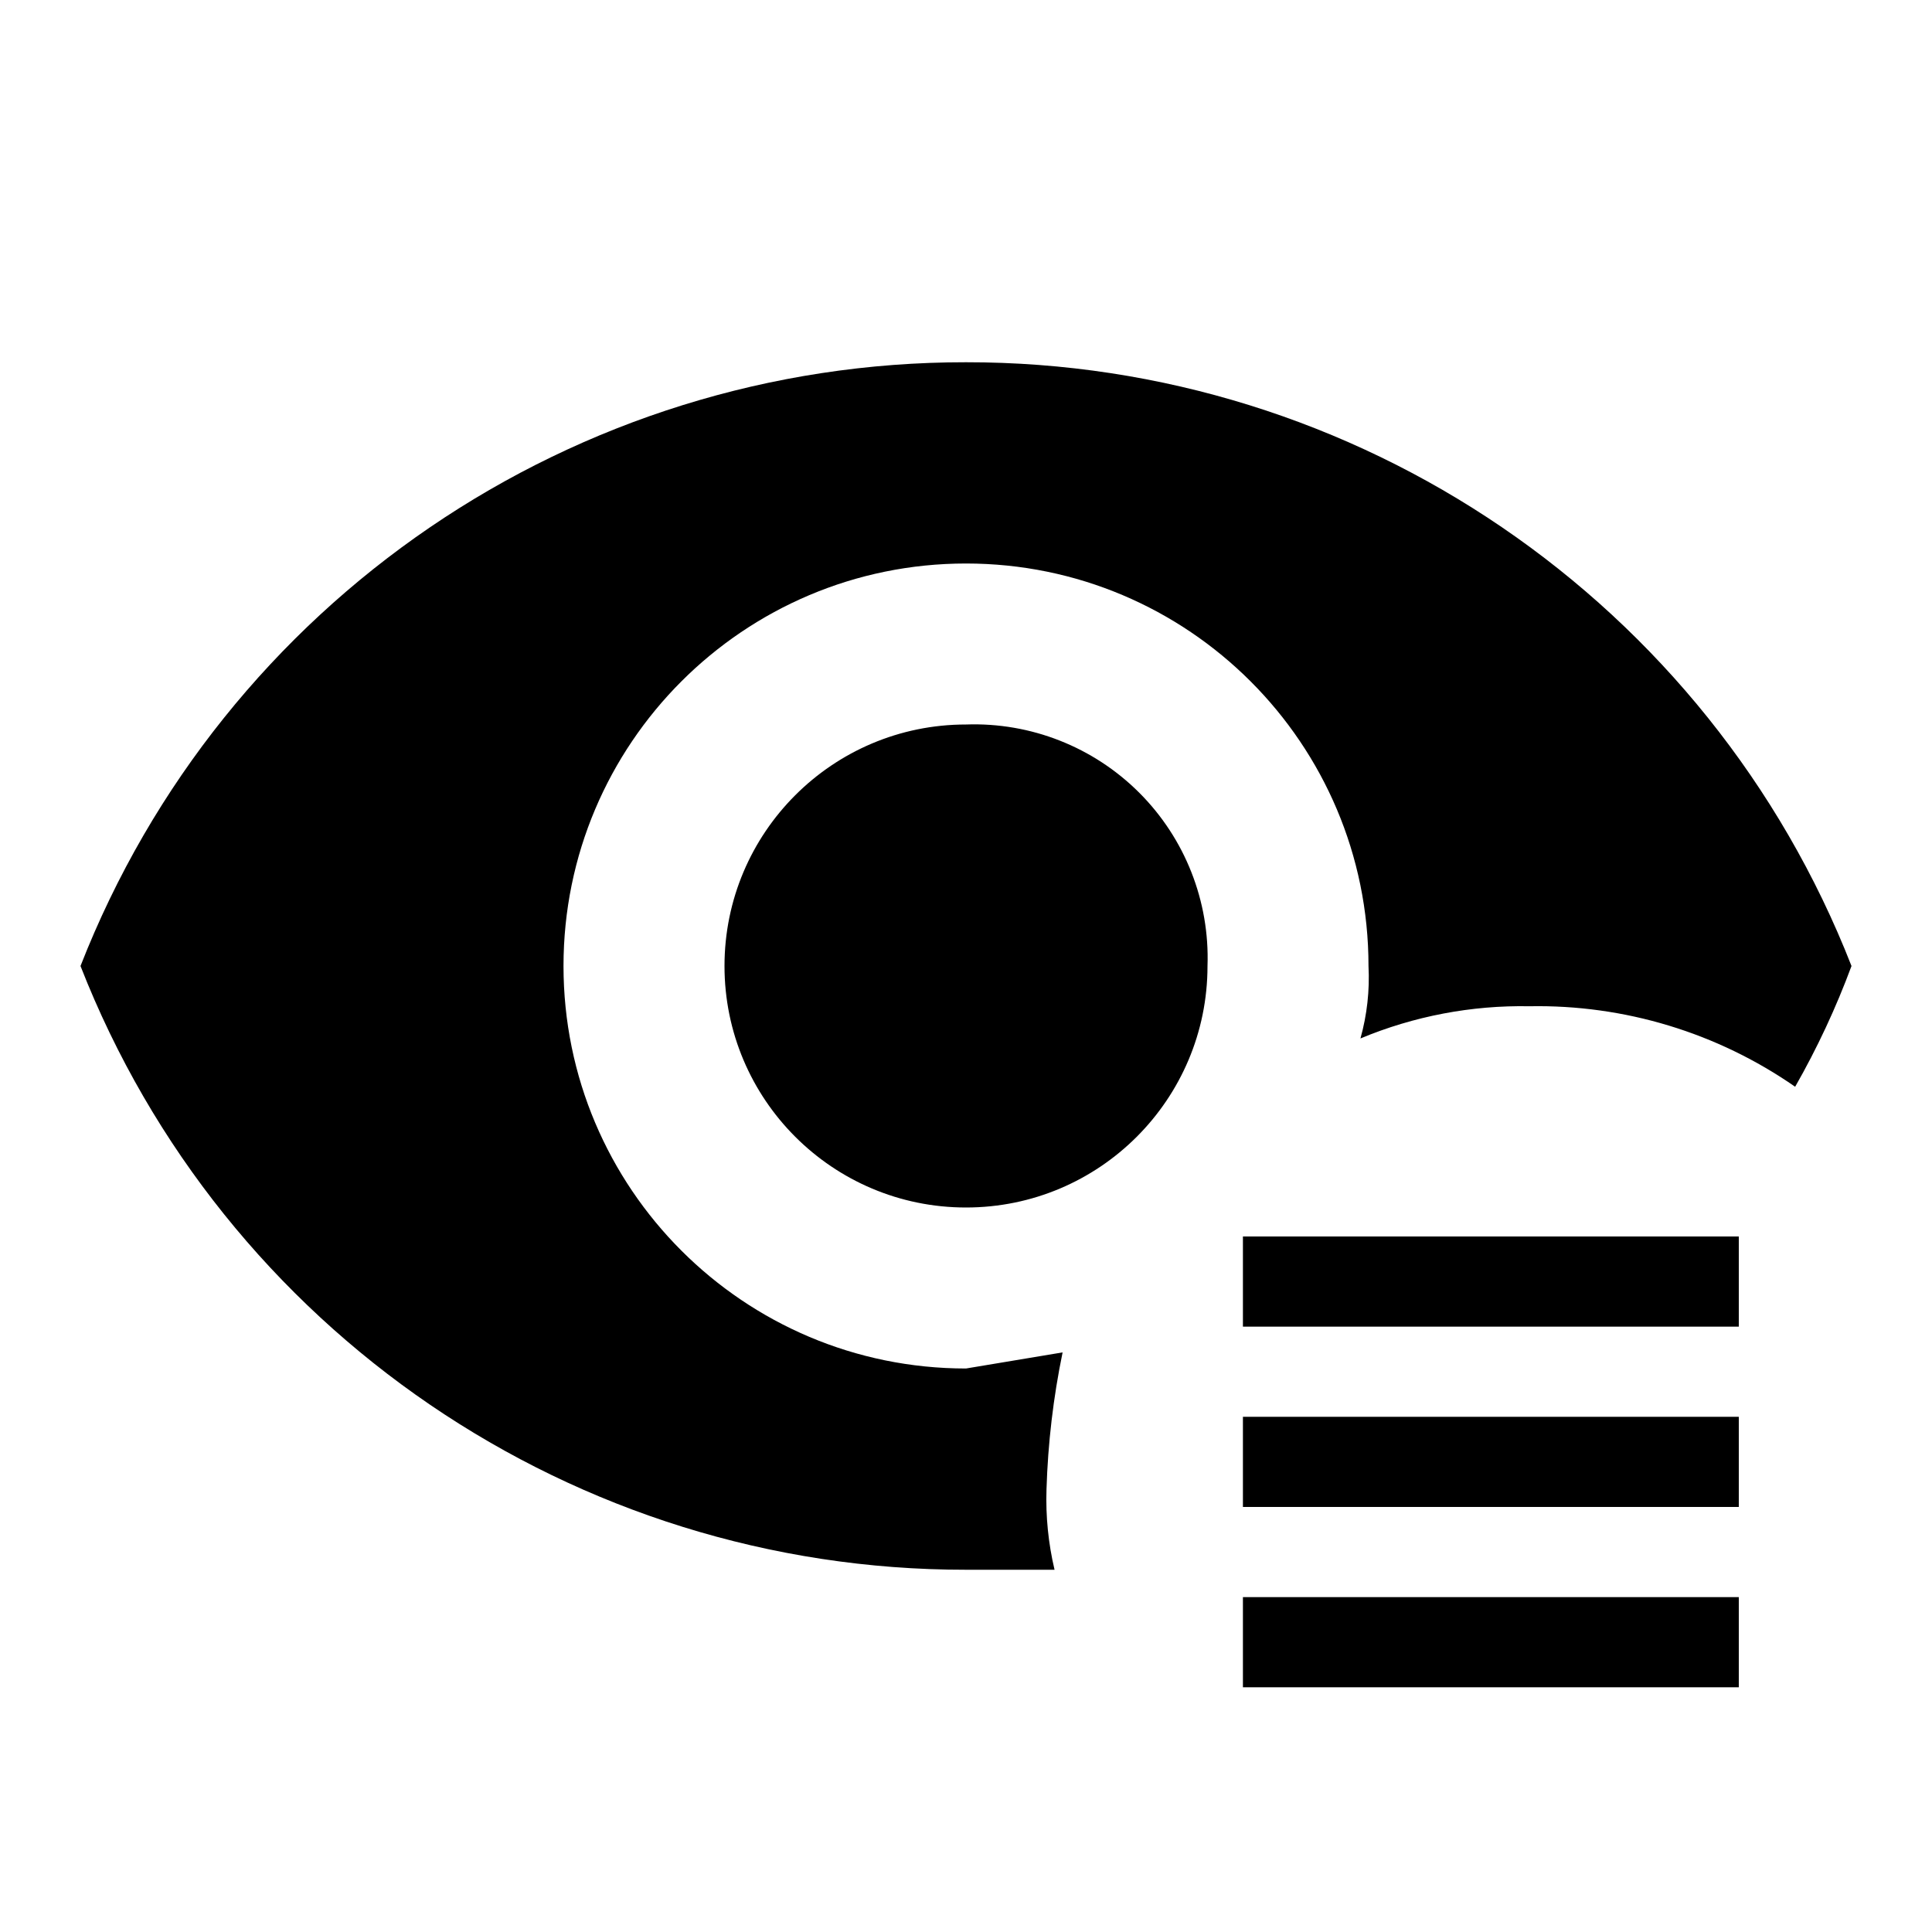
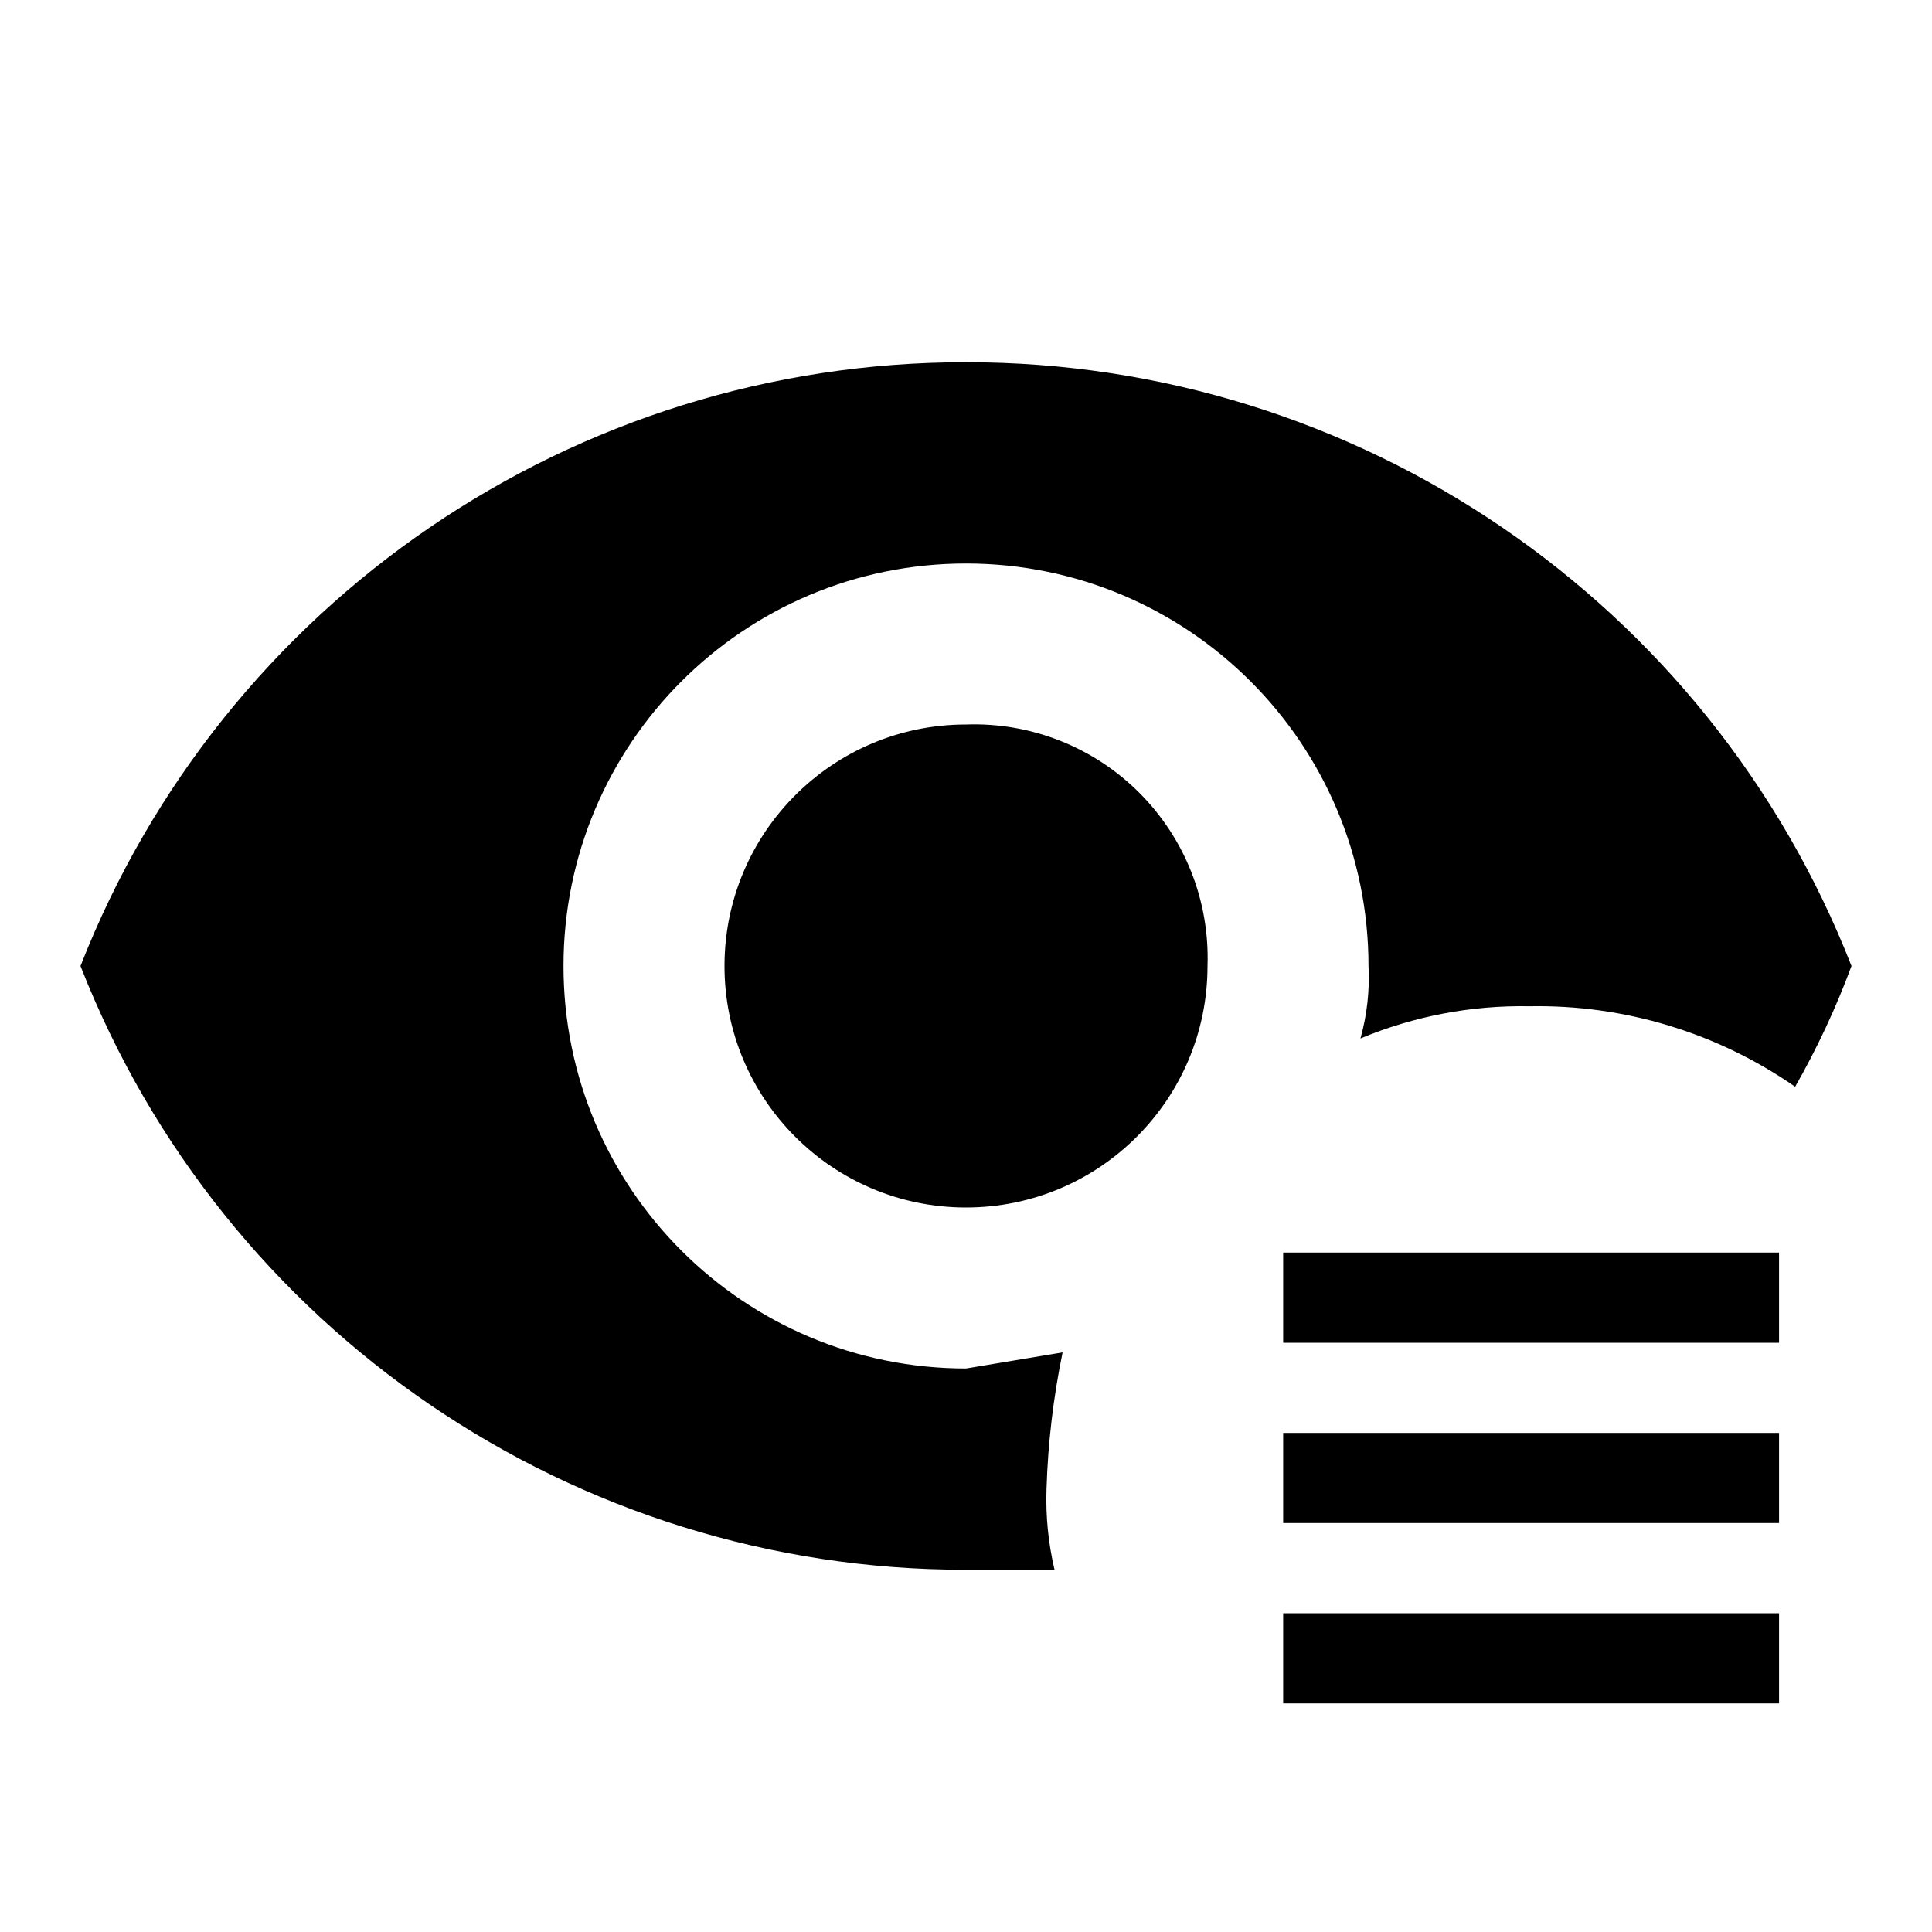
<svg xmlns="http://www.w3.org/2000/svg" width="24" height="24" viewBox="0 0 24 24">
-   <path d="M12 4.5A11.8 11.8 0 001 12 11.8 11.8 0 0012 19.5H13.1A3.8 3.8 0 0113 18.5 9.9 9.9 0 0113.2 16.8L12 17A5 5 0 1117 12 2.8 2.8 0 0116.9 12.9 5.2 5.2 0 0119 12.5 5.6 5.6 0 0122.3 13.5 10.1 10.1 0 0023 12 11.8 11.8 0 0012 4.5M12 9A3 3 0 1015 12 2.9 2.9 0 0012 9M21.6 17.6H15.44V18.72H21.6V17.6M21.6 15.36H15.44V16.48H21.6V15.36M15.44 20.96H21.6V19.84H15.44V20.96Z" />
+   <path d="M12 4.5A11.8 11.8 0 001 12 11.8 11.8 0 0012 19.5H13.1A3.8 3.8 0 0113 18.5 9.9 9.9 0 0113.2 16.8L12 17A5 5 0 1117 12 2.8 2.8 0 0116.9 12.9 5.2 5.2 0 0119 12.5 5.6 5.6 0 0122.3 13.5 10.1 10.1 0 0023 12 11.8 11.8 0 0012 4.5M12 9A3 3 0 1015 12 2.9 2.9 0 0012 9M22.1 17.8H15.94V18.92H22.1V17.8M22.1 15.56H15.94V16.68H22.1V15.56M15.94 21.16H22.1V20.04H15.94V21.16Z" />
</svg>
